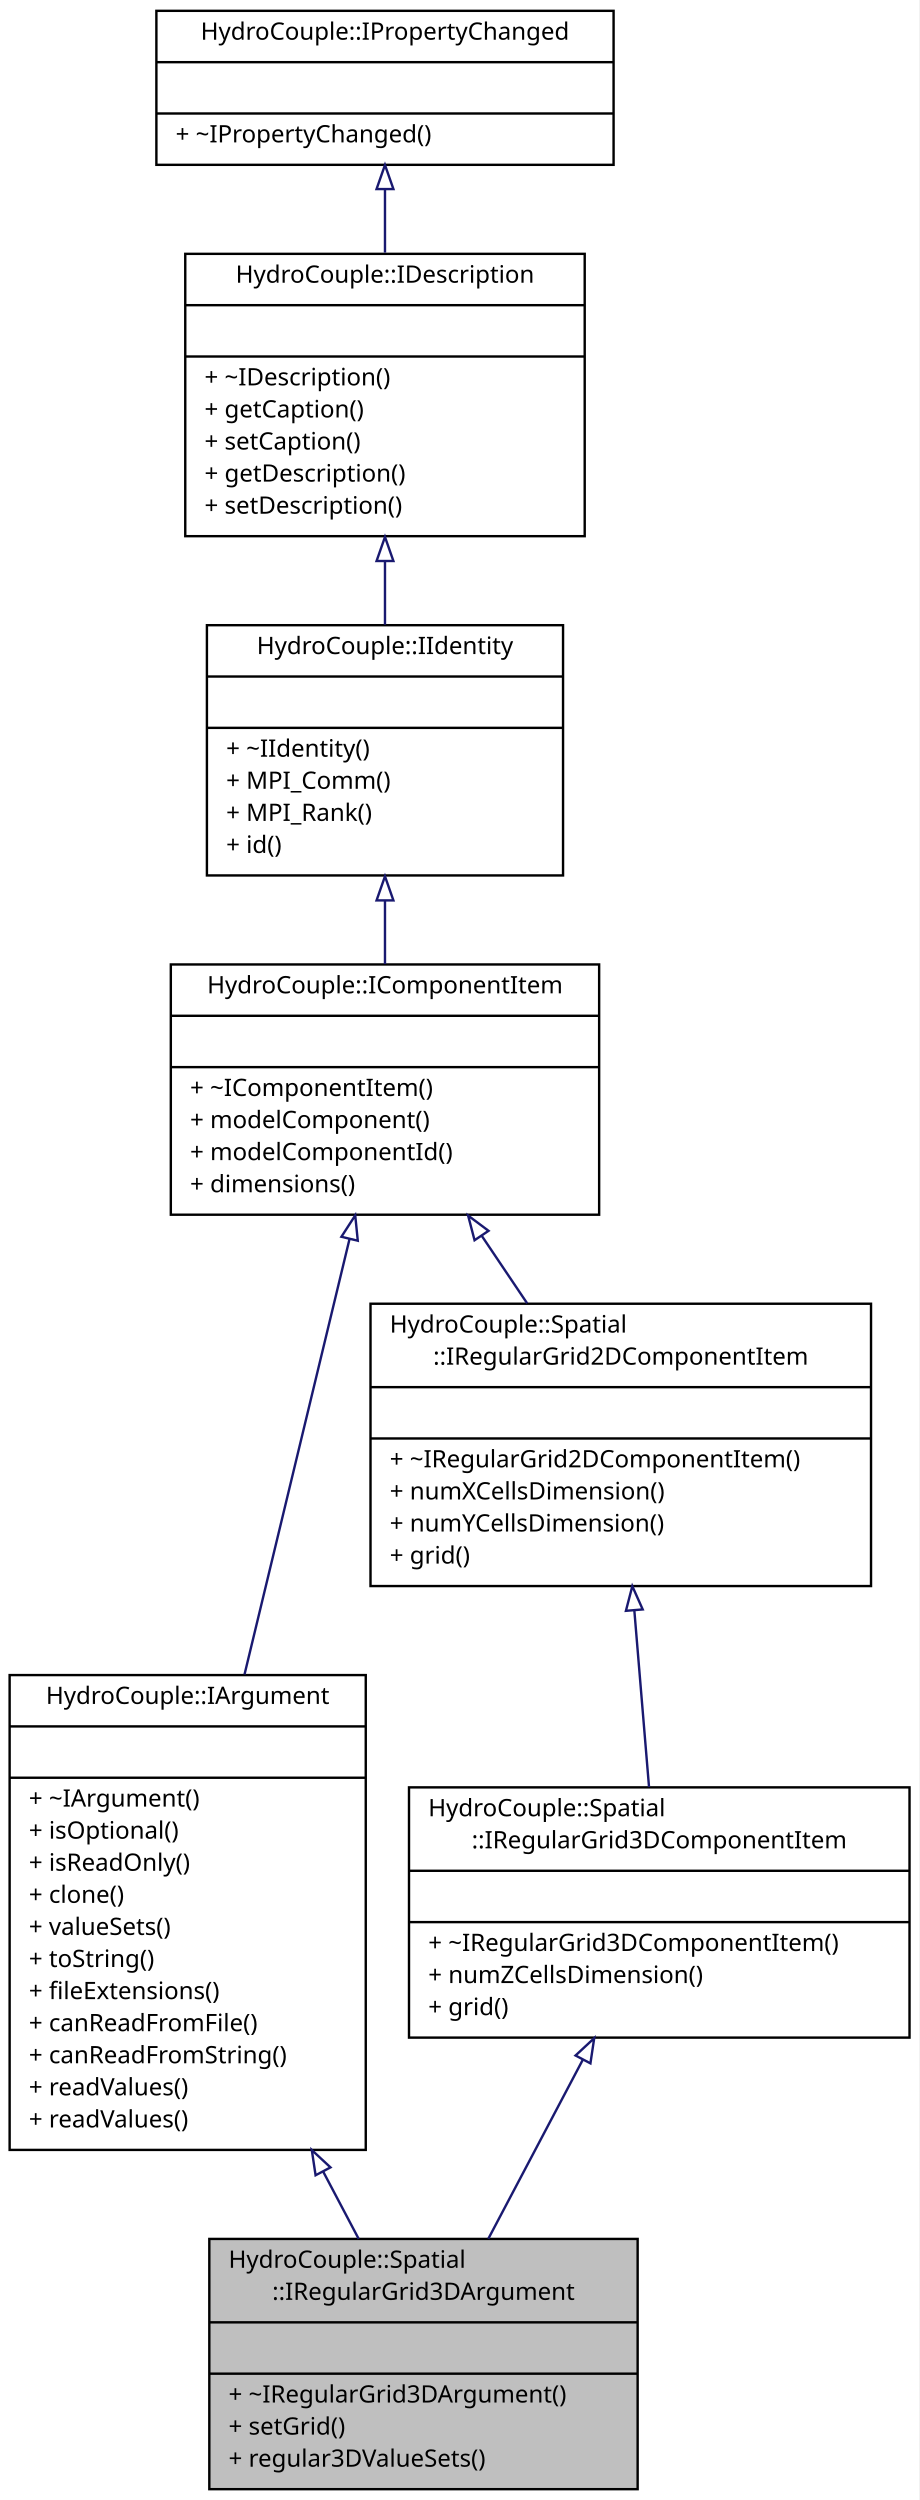
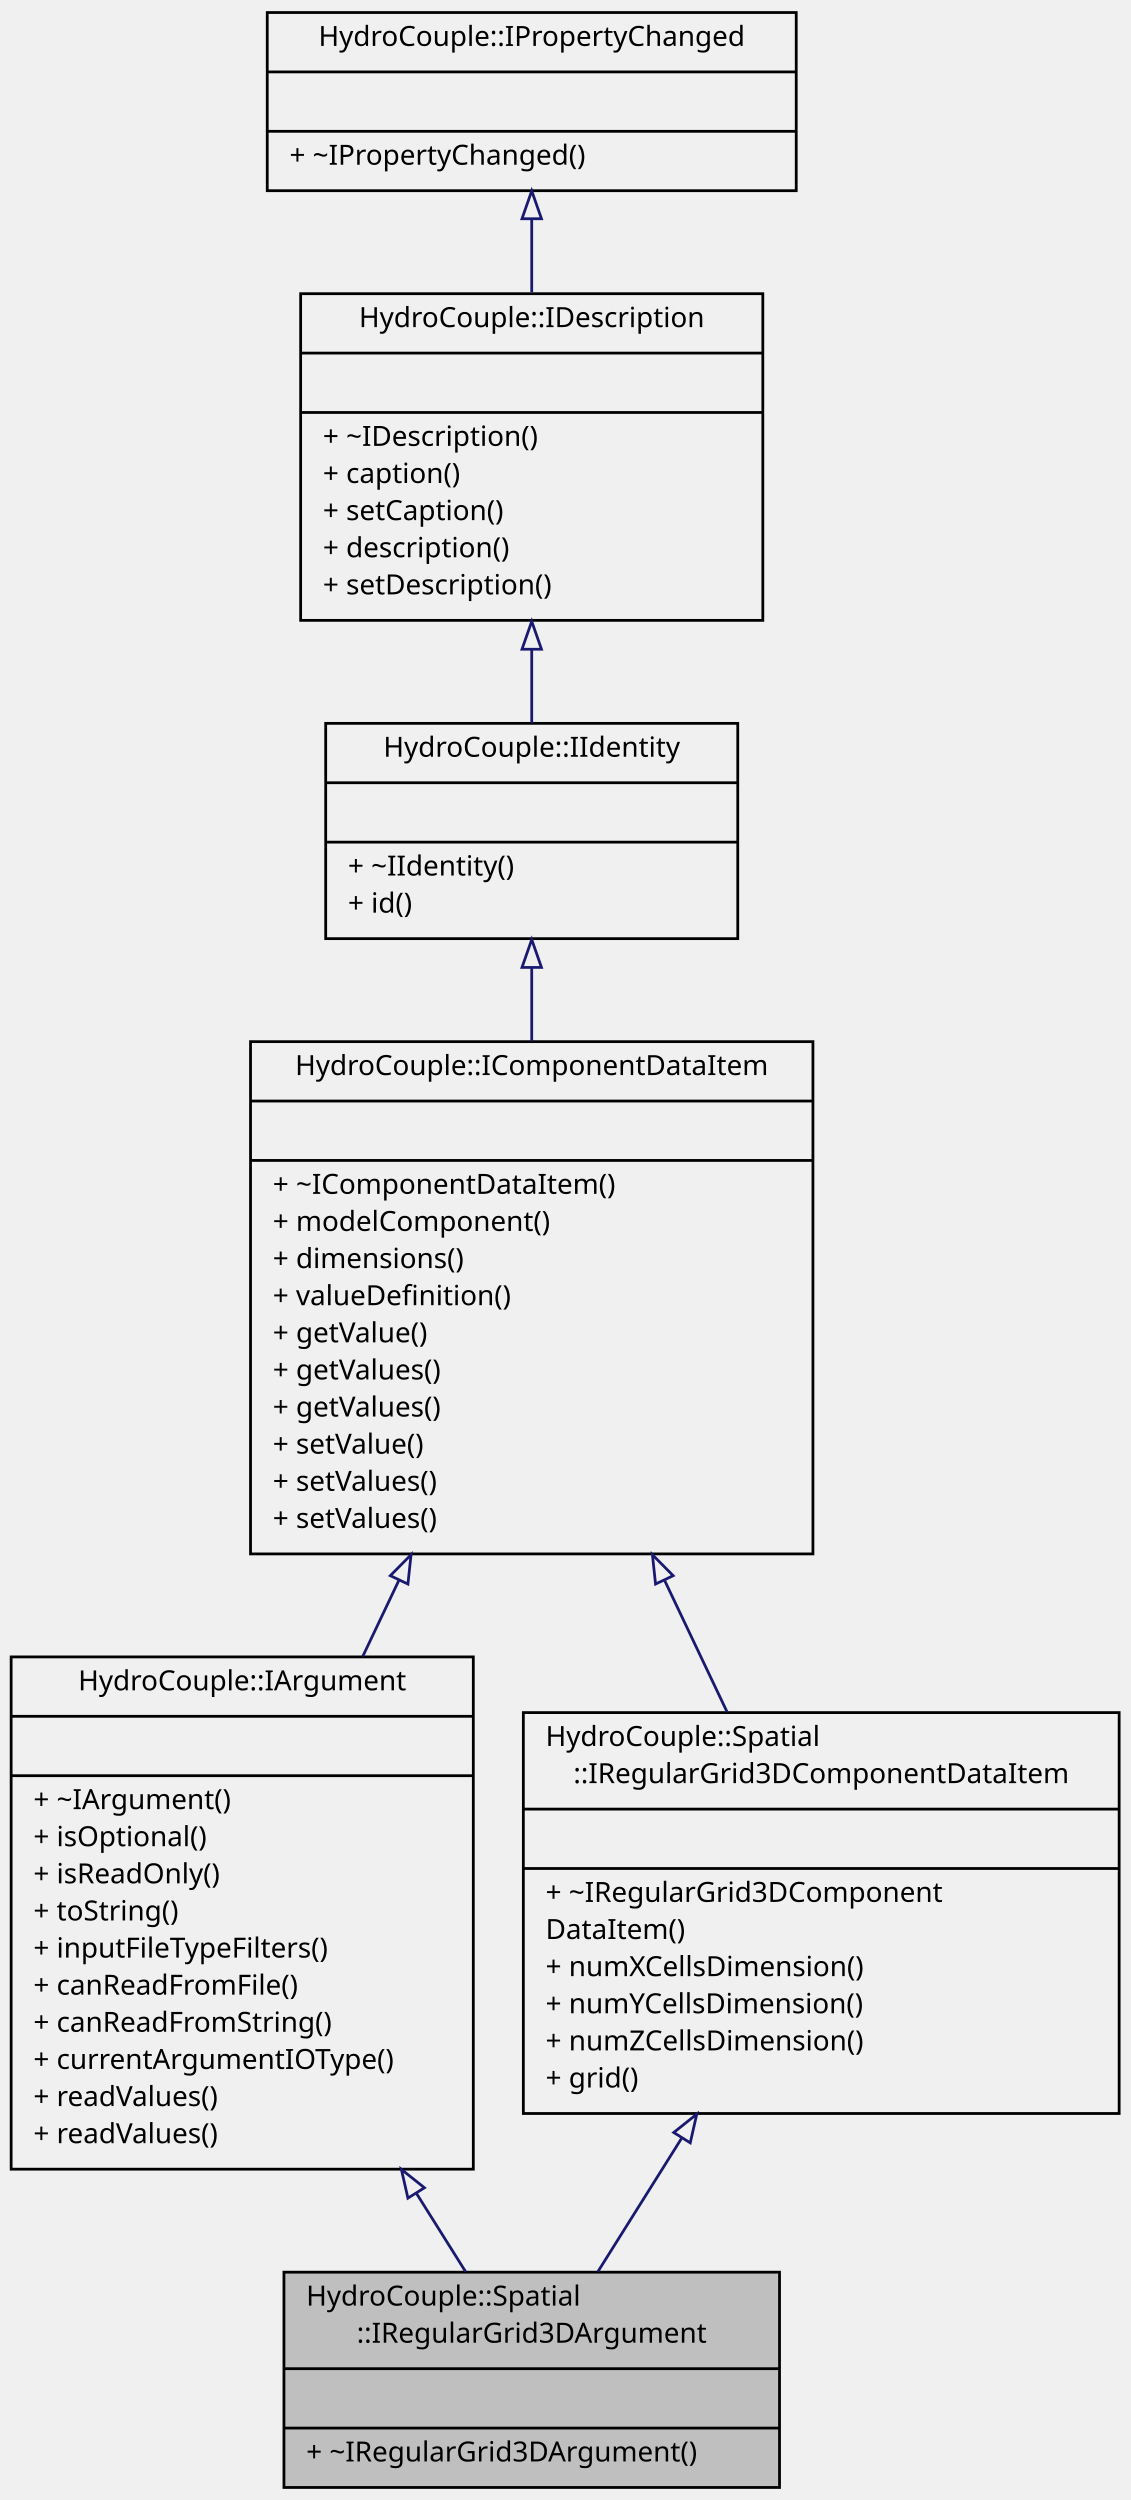
- <svg xmlns="http://www.w3.org/2000/svg" xmlns:xlink="http://www.w3.org/1999/xlink" width="382pt" height="1039pt" viewBox="0.00 0.00 382.03 1039.08">
-   <g id="graph0" class="graph" transform="scale(1 1) rotate(0) translate(4 1035.08)">
-     <polygon fill="white" stroke="none" points="-4,4 -4,-1035.08 378.026,-1035.08 378.026,4 -4,4" />
+ <svg xmlns="http://www.w3.org/2000/svg" xmlns:xlink="http://www.w3.org/1999/xlink" width="406pt" height="898pt" viewBox="0.00 0.00 406.03 898.07">
+   <g id="graph0" class="graph" transform="scale(1 1) rotate(0) translate(4 894.068)">
    <g id="node1" class="node">
-       <polygon fill="#bfbfbf" stroke="black" points="82.998,-0.5 82.998,-104.51 261.024,-104.51 261.024,-0.5 82.998,-0.5" />
-       <text text-anchor="start" x="90.998" y="-92.51" font-family="Monaco" font-size="10.00">HydroCouple::Spatial</text>
-       <text text-anchor="middle" x="172.011" y="-79.175" font-family="Monaco" font-size="10.00">::IRegularGrid3DArgument</text>
-       <polyline fill="none" stroke="black" points="82.998,-69.84 261.024,-69.84 " />
-       <text text-anchor="middle" x="172.011" y="-57.84" font-family="Monaco" font-size="10.00"> </text>
-       <polyline fill="none" stroke="black" points="82.998,-48.505 261.024,-48.505 " />
-       <text text-anchor="start" x="90.998" y="-36.505" font-family="Monaco" font-size="10.00">+ ~IRegularGrid3DArgument()</text>
-       <text text-anchor="start" x="90.998" y="-23.17" font-family="Monaco" font-size="10.00">+ setGrid()</text>
-       <text text-anchor="start" x="90.998" y="-9.835" font-family="Monaco" font-size="10.00">+ regular3DValueSets()</text>
+       <polygon fill="#bfbfbf" stroke="black" points="97.999,-0.5 97.999,-77.84 276.025,-77.84 276.025,-0.5 97.999,-0.5" />
+       <text text-anchor="start" x="105.999" y="-65.84" font-family="Monaco" font-size="10.00">HydroCouple::Spatial</text>
+       <text text-anchor="middle" x="187.012" y="-52.505" font-family="Monaco" font-size="10.00">::IRegularGrid3DArgument</text>
+       <polyline fill="none" stroke="black" points="97.999,-43.17 276.025,-43.17 " />
+       <text text-anchor="middle" x="187.012" y="-31.17" font-family="Monaco" font-size="10.00"> </text>
+       <polyline fill="none" stroke="black" points="97.999,-21.835 276.025,-21.835 " />
+       <text text-anchor="start" x="105.999" y="-9.835" font-family="Monaco" font-size="10.00">+ ~IRegularGrid3DArgument()</text>
    </g>
    <g id="node2" class="node">
      <g id="a_node2">
        <a xlink:href="class_hydro_couple_1_1_i_argument.html" target="_top" xlink:title="IArgument interface class used to set the arguments for components. They can be complex or simple mul...">
-           <polygon fill="white" stroke="black" points="0,-141.51 0,-338.864 148.021,-338.864 148.021,-141.51 0,-141.51" />
-           <text text-anchor="middle" x="74.011" y="-326.864" font-family="Monaco" font-size="10.00">HydroCouple::IArgument</text>
-           <polyline fill="none" stroke="black" points="0,-317.529 148.021,-317.529 " />
-           <text text-anchor="middle" x="74.011" y="-305.529" font-family="Monaco" font-size="10.00"> </text>
-           <polyline fill="none" stroke="black" points="0,-296.194 148.021,-296.194 " />
-           <text text-anchor="start" x="8" y="-284.194" font-family="Monaco" font-size="10.00">+ ~IArgument()</text>
-           <text text-anchor="start" x="8" y="-270.859" font-family="Monaco" font-size="10.00">+ isOptional()</text>
-           <text text-anchor="start" x="8" y="-257.524" font-family="Monaco" font-size="10.00">+ isReadOnly()</text>
-           <text text-anchor="start" x="8" y="-244.189" font-family="Monaco" font-size="10.00">+ clone()</text>
-           <text text-anchor="start" x="8" y="-230.854" font-family="Monaco" font-size="10.00">+ valueSets()</text>
-           <text text-anchor="start" x="8" y="-217.52" font-family="Monaco" font-size="10.00">+ toString()</text>
-           <text text-anchor="start" x="8" y="-204.185" font-family="Monaco" font-size="10.00">+ fileExtensions()</text>
-           <text text-anchor="start" x="8" y="-190.85" font-family="Monaco" font-size="10.00">+ canReadFromFile()</text>
-           <text text-anchor="start" x="8" y="-177.515" font-family="Monaco" font-size="10.00">+ canReadFromString()</text>
-           <text text-anchor="start" x="8" y="-164.18" font-family="Monaco" font-size="10.00">+ readValues()</text>
-           <text text-anchor="start" x="8" y="-150.845" font-family="Monaco" font-size="10.00">+ readValues()</text>
+           <polygon fill="none" stroke="black" points="0,-114.84 0,-298.859 166.024,-298.859 166.024,-114.84 0,-114.84" />
+           <text text-anchor="middle" x="83.012" y="-286.859" font-family="Monaco" font-size="10.00">HydroCouple::IArgument</text>
+           <polyline fill="none" stroke="black" points="0,-277.524 166.024,-277.524 " />
+           <text text-anchor="middle" x="83.012" y="-265.524" font-family="Monaco" font-size="10.00"> </text>
+           <polyline fill="none" stroke="black" points="0,-256.189 166.024,-256.189 " />
+           <text text-anchor="start" x="8" y="-244.189" font-family="Monaco" font-size="10.00">+ ~IArgument()</text>
+           <text text-anchor="start" x="8" y="-230.854" font-family="Monaco" font-size="10.00">+ isOptional()</text>
+           <text text-anchor="start" x="8" y="-217.52" font-family="Monaco" font-size="10.00">+ isReadOnly()</text>
+           <text text-anchor="start" x="8" y="-204.185" font-family="Monaco" font-size="10.00">+ toString()</text>
+           <text text-anchor="start" x="8" y="-190.85" font-family="Monaco" font-size="10.00">+ inputFileTypeFilters()</text>
+           <text text-anchor="start" x="8" y="-177.515" font-family="Monaco" font-size="10.00">+ canReadFromFile()</text>
+           <text text-anchor="start" x="8" y="-164.18" font-family="Monaco" font-size="10.00">+ canReadFromString()</text>
+           <text text-anchor="start" x="8" y="-150.845" font-family="Monaco" font-size="10.00">+ currentArgumentIOType()</text>
+           <text text-anchor="start" x="8" y="-137.51" font-family="Monaco" font-size="10.00">+ readValues()</text>
+           <text text-anchor="start" x="8" y="-124.175" font-family="Monaco" font-size="10.00">+ readValues()</text>
        </a>
      </g>
    </g>
    <g id="edge1" class="edge">
-       <path fill="none" stroke="midnightblue" d="M130.31,-132.516C135.42,-122.835 140.421,-113.359 145.085,-104.522" />
-       <polygon fill="none" stroke="midnightblue" points="127.166,-130.975 125.594,-141.452 133.357,-134.242 127.166,-130.975" />
+       <path fill="none" stroke="midnightblue" d="M145.667,-106.036C151.854,-96.179 157.832,-86.656 163.228,-78.06" />
+       <polygon fill="none" stroke="midnightblue" points="142.536,-104.44 140.184,-114.77 148.465,-108.161 142.536,-104.44" />
    </g>
    <g id="node3" class="node">
      <g id="a_node3">
-         <a xlink:href="class_hydro_couple_1_1_i_component_item.html" target="_top" xlink:title="IComponentItem is a fundamental unit of data for a component. ">
-           <polygon fill="white" stroke="black" points="66.998,-530.209 66.998,-634.219 245.024,-634.219 245.024,-530.209 66.998,-530.209" />
-           <text text-anchor="middle" x="156.011" y="-622.219" font-family="Monaco" font-size="10.00">HydroCouple::IComponentItem</text>
-           <polyline fill="none" stroke="black" points="66.998,-612.884 245.024,-612.884 " />
-           <text text-anchor="middle" x="156.011" y="-600.884" font-family="Monaco" font-size="10.00"> </text>
-           <polyline fill="none" stroke="black" points="66.998,-591.549 245.024,-591.549 " />
-           <text text-anchor="start" x="74.998" y="-579.549" font-family="Monaco" font-size="10.00">+ ~IComponentItem()</text>
-           <text text-anchor="start" x="74.998" y="-566.214" font-family="Monaco" font-size="10.00">+ modelComponent()</text>
-           <text text-anchor="start" x="74.998" y="-552.879" font-family="Monaco" font-size="10.00">+ modelComponentId()</text>
-           <text text-anchor="start" x="74.998" y="-539.544" font-family="Monaco" font-size="10.00">+ dimensions()</text>
+         <a xlink:href="class_hydro_couple_1_1_i_component_data_item.html" target="_top" xlink:title="IComponentItem is a fundamental unit of data for a component. ">
+           <polygon fill="none" stroke="black" points="85.997,-335.859 85.997,-519.879 288.027,-519.879 288.027,-335.859 85.997,-335.859" />
+           <text text-anchor="middle" x="187.012" y="-507.879" font-family="Monaco" font-size="10.00">HydroCouple::IComponentDataItem</text>
+           <polyline fill="none" stroke="black" points="85.997,-498.544 288.027,-498.544 " />
+           <text text-anchor="middle" x="187.012" y="-486.544" font-family="Monaco" font-size="10.00"> </text>
+           <polyline fill="none" stroke="black" points="85.997,-477.209 288.027,-477.209 " />
+           <text text-anchor="start" x="93.997" y="-465.209" font-family="Monaco" font-size="10.00">+ ~IComponentDataItem()</text>
+           <text text-anchor="start" x="93.997" y="-451.874" font-family="Monaco" font-size="10.00">+ modelComponent()</text>
+           <text text-anchor="start" x="93.997" y="-438.539" font-family="Monaco" font-size="10.00">+ dimensions()</text>
+           <text text-anchor="start" x="93.997" y="-425.204" font-family="Monaco" font-size="10.00">+ valueDefinition()</text>
+           <text text-anchor="start" x="93.997" y="-411.869" font-family="Monaco" font-size="10.00">+ getValue()</text>
+           <text text-anchor="start" x="93.997" y="-398.534" font-family="Monaco" font-size="10.00">+ getValues()</text>
+           <text text-anchor="start" x="93.997" y="-385.199" font-family="Monaco" font-size="10.00">+ getValues()</text>
+           <text text-anchor="start" x="93.997" y="-371.864" font-family="Monaco" font-size="10.00">+ setValue()</text>
+           <text text-anchor="start" x="93.997" y="-358.529" font-family="Monaco" font-size="10.00">+ setValues()</text>
+           <text text-anchor="start" x="93.997" y="-345.194" font-family="Monaco" font-size="10.00">+ setValues()</text>
        </a>
      </g>
    </g>
    <g id="edge2" class="edge">
-       <path fill="none" stroke="midnightblue" d="M141.292,-520.181C129.158,-469.864 111.714,-397.531 97.629,-339.126" />
-       <polygon fill="none" stroke="midnightblue" points="137.899,-521.039 143.646,-529.94 144.704,-519.398 137.899,-521.039" />
+       <path fill="none" stroke="midnightblue" d="M139.332,-326.456C134.986,-317.303 130.599,-308.065 126.294,-299" />
+       <polygon fill="none" stroke="midnightblue" points="136.209,-328.039 143.66,-335.571 142.532,-325.036 136.209,-328.039" />
    </g>
-     <g id="node8" class="node">
-       <g id="a_node8">
-         <a xlink:href="class_hydro_couple_1_1_spatial_1_1_i_regular_grid2_d_component_item.html" target="_top" xlink:title="An IRegularGrid2DComponentItem represents an IRegularGrid2D IComponentItem. ">
-           <polygon fill="white" stroke="black" points="149.995,-375.864 149.995,-493.209 358.026,-493.209 358.026,-375.864 149.995,-375.864" />
-           <text text-anchor="start" x="157.995" y="-481.209" font-family="Monaco" font-size="10.00">HydroCouple::Spatial</text>
-           <text text-anchor="middle" x="254.011" y="-467.874" font-family="Monaco" font-size="10.00">::IRegularGrid2DComponentItem</text>
-           <polyline fill="none" stroke="black" points="149.995,-458.539 358.026,-458.539 " />
-           <text text-anchor="middle" x="254.011" y="-446.539" font-family="Monaco" font-size="10.00"> </text>
-           <polyline fill="none" stroke="black" points="149.995,-437.204 358.026,-437.204 " />
-           <text text-anchor="start" x="157.995" y="-425.204" font-family="Monaco" font-size="10.00">+ ~IRegularGrid2DComponentItem()</text>
-           <text text-anchor="start" x="157.995" y="-411.869" font-family="Monaco" font-size="10.00">+ numXCellsDimension()</text>
-           <text text-anchor="start" x="157.995" y="-398.534" font-family="Monaco" font-size="10.00">+ numYCellsDimension()</text>
-           <text text-anchor="start" x="157.995" y="-385.199" font-family="Monaco" font-size="10.00">+ grid()</text>
+     <g id="node7" class="node">
+       <g id="a_node7">
+         <a xlink:href="class_hydro_couple_1_1_spatial_1_1_i_regular_grid3_d_component_data_item.html" target="_top" xlink:title="An IRegularGrid3DComponentItem represents an IRegularGrid3D IComponentItem. ">
+           <polygon fill="none" stroke="black" points="183.996,-134.842 183.996,-278.857 398.028,-278.857 398.028,-134.842 183.996,-134.842" />
+           <text text-anchor="start" x="191.996" y="-266.857" font-family="Monaco" font-size="10.00">HydroCouple::Spatial</text>
+           <text text-anchor="middle" x="291.012" y="-253.522" font-family="Monaco" font-size="10.00">::IRegularGrid3DComponentDataItem</text>
+           <polyline fill="none" stroke="black" points="183.996,-244.187 398.028,-244.187 " />
+           <text text-anchor="middle" x="291.012" y="-232.187" font-family="Monaco" font-size="10.00"> </text>
+           <polyline fill="none" stroke="black" points="183.996,-222.852 398.028,-222.852 " />
+           <text text-anchor="start" x="191.996" y="-210.852" font-family="Monaco" font-size="10.00">+ ~IRegularGrid3DComponent</text>
+           <text text-anchor="start" x="191.996" y="-197.517" font-family="Monaco" font-size="10.00">DataItem()</text>
+           <text text-anchor="start" x="191.996" y="-184.182" font-family="Monaco" font-size="10.00">+ numXCellsDimension()</text>
+           <text text-anchor="start" x="191.996" y="-170.847" font-family="Monaco" font-size="10.00">+ numYCellsDimension()</text>
+           <text text-anchor="start" x="191.996" y="-157.512" font-family="Monaco" font-size="10.00">+ numZCellsDimension()</text>
+           <text text-anchor="start" x="191.996" y="-144.177" font-family="Monaco" font-size="10.00">+ grid()</text>
        </a>
      </g>
    </g>
-     <g id="edge8" class="edge">
-       <path fill="none" stroke="midnightblue" d="M196.221,-521.441C202.456,-512.173 208.888,-502.612 215.094,-493.387" />
-       <polygon fill="none" stroke="midnightblue" points="193.24,-519.603 190.562,-529.854 199.048,-523.51 193.24,-519.603" />
+     <g id="edge7" class="edge">
+       <path fill="none" stroke="midnightblue" d="M234.805,-326.22C242.378,-310.271 250.071,-294.07 257.235,-278.982" />
+       <polygon fill="none" stroke="midnightblue" points="231.492,-325.036 230.364,-335.571 237.816,-328.039 231.492,-325.036" />
    </g>
    <g id="node4" class="node">
      <g id="a_node4">
        <a xlink:href="class_hydro_couple_1_1_i_identity.html" target="_top" xlink:title="IIdentity interface class defines a method to get the Id of an HydroCouple entity. ">
-           <polygon fill="white" stroke="black" points="82,-671.219 82,-775.229 230.021,-775.229 230.021,-671.219 82,-671.219" />
-           <text text-anchor="middle" x="156.011" y="-763.229" font-family="Monaco" font-size="10.00">HydroCouple::IIdentity</text>
-           <polyline fill="none" stroke="black" points="82,-753.894 230.021,-753.894 " />
-           <text text-anchor="middle" x="156.011" y="-741.894" font-family="Monaco" font-size="10.00"> </text>
-           <polyline fill="none" stroke="black" points="82,-732.559 230.021,-732.559 " />
-           <text text-anchor="start" x="90" y="-720.559" font-family="Monaco" font-size="10.00">+ ~IIdentity()</text>
-           <text text-anchor="start" x="90" y="-707.224" font-family="Monaco" font-size="10.00">+ MPI_Comm()</text>
-           <text text-anchor="start" x="90" y="-693.889" font-family="Monaco" font-size="10.00">+ MPI_Rank()</text>
-           <text text-anchor="start" x="90" y="-680.554" font-family="Monaco" font-size="10.00">+ id()</text>
+           <polygon fill="none" stroke="black" points="113.001,-556.879 113.001,-634.219 261.023,-634.219 261.023,-556.879 113.001,-556.879" />
+           <text text-anchor="middle" x="187.012" y="-622.219" font-family="Monaco" font-size="10.00">HydroCouple::IIdentity</text>
+           <polyline fill="none" stroke="black" points="113.001,-612.884 261.023,-612.884 " />
+           <text text-anchor="middle" x="187.012" y="-600.884" font-family="Monaco" font-size="10.00"> </text>
+           <polyline fill="none" stroke="black" points="113.001,-591.549 261.023,-591.549 " />
+           <text text-anchor="start" x="121.001" y="-579.549" font-family="Monaco" font-size="10.00">+ ~IIdentity()</text>
+           <text text-anchor="start" x="121.001" y="-566.214" font-family="Monaco" font-size="10.00">+ id()</text>
        </a>
      </g>
    </g>
    <g id="edge3" class="edge">
-       <path fill="none" stroke="midnightblue" d="M156.011,-660.66C156.011,-651.878 156.011,-642.924 156.011,-634.37" />
-       <polygon fill="none" stroke="midnightblue" points="152.511,-660.856 156.011,-670.856 159.511,-660.857 152.511,-660.856" />
+       <path fill="none" stroke="midnightblue" d="M187.012,-546.297C187.012,-537.943 187.012,-529.018 187.012,-519.96" />
+       <polygon fill="none" stroke="midnightblue" points="183.512,-546.539 187.012,-556.539 190.512,-546.539 183.512,-546.539" />
    </g>
    <g id="node5" class="node">
      <g id="a_node5">
        <a xlink:href="class_hydro_couple_1_1_i_description.html" target="_top" xlink:title="IDescription interface class provides descriptive information on a HydroCouple object. ">
-           <polygon fill="white" stroke="black" points="72.999,-812.229 72.999,-929.573 239.023,-929.573 239.023,-812.229 72.999,-812.229" />
-           <text text-anchor="middle" x="156.011" y="-917.573" font-family="Monaco" font-size="10.00">HydroCouple::IDescription</text>
-           <polyline fill="none" stroke="black" points="72.999,-908.238 239.023,-908.238 " />
-           <text text-anchor="middle" x="156.011" y="-896.238" font-family="Monaco" font-size="10.00"> </text>
-           <polyline fill="none" stroke="black" points="72.999,-886.903 239.023,-886.903 " />
-           <text text-anchor="start" x="80.999" y="-874.903" font-family="Monaco" font-size="10.00">+ ~IDescription()</text>
-           <text text-anchor="start" x="80.999" y="-861.568" font-family="Monaco" font-size="10.00">+ getCaption()</text>
-           <text text-anchor="start" x="80.999" y="-848.233" font-family="Monaco" font-size="10.00">+ setCaption()</text>
-           <text text-anchor="start" x="80.999" y="-834.898" font-family="Monaco" font-size="10.00">+ getDescription()</text>
-           <text text-anchor="start" x="80.999" y="-821.563" font-family="Monaco" font-size="10.00">+ setDescription()</text>
+           <polygon fill="none" stroke="black" points="104,-671.219 104,-788.563 270.024,-788.563 270.024,-671.219 104,-671.219" />
+           <text text-anchor="middle" x="187.012" y="-776.563" font-family="Monaco" font-size="10.00">HydroCouple::IDescription</text>
+           <polyline fill="none" stroke="black" points="104,-767.229 270.024,-767.229 " />
+           <text text-anchor="middle" x="187.012" y="-755.229" font-family="Monaco" font-size="10.00"> </text>
+           <polyline fill="none" stroke="black" points="104,-745.894 270.024,-745.894 " />
+           <text text-anchor="start" x="112" y="-733.894" font-family="Monaco" font-size="10.00">+ ~IDescription()</text>
+           <text text-anchor="start" x="112" y="-720.559" font-family="Monaco" font-size="10.00">+ caption()</text>
+           <text text-anchor="start" x="112" y="-707.224" font-family="Monaco" font-size="10.00">+ setCaption()</text>
+           <text text-anchor="start" x="112" y="-693.889" font-family="Monaco" font-size="10.00">+ description()</text>
+           <text text-anchor="start" x="112" y="-680.554" font-family="Monaco" font-size="10.00">+ setDescription()</text>
        </a>
      </g>
    </g>
    <g id="edge4" class="edge">
-       <path fill="none" stroke="midnightblue" d="M156.011,-801.627C156.011,-792.809 156.011,-783.902 156.011,-775.424" />
-       <polygon fill="none" stroke="midnightblue" points="152.511,-801.907 156.011,-811.907 159.511,-801.907 152.511,-801.907" />
+       <path fill="none" stroke="midnightblue" d="M187.012,-660.653C187.012,-651.614 187.012,-642.627 187.012,-634.366" />
+       <polygon fill="none" stroke="midnightblue" points="183.512,-660.844 187.012,-670.844 190.512,-660.844 183.512,-660.844" />
    </g>
    <g id="node6" class="node">
      <g id="a_node6">
        <a xlink:href="class_hydro_couple_1_1_i_property_changed.html" target="_top" xlink:title="IPropertyChanged interface is used to emit signal/event when a property of an object changes...">
-           <polygon fill="white" stroke="black" points="60.997,-966.573 60.997,-1030.58 251.025,-1030.58 251.025,-966.573 60.997,-966.573" />
-           <text text-anchor="middle" x="156.011" y="-1018.58" font-family="Monaco" font-size="10.00">HydroCouple::IPropertyChanged</text>
-           <polyline fill="none" stroke="black" points="60.997,-1009.24 251.025,-1009.24 " />
-           <text text-anchor="middle" x="156.011" y="-997.243" font-family="Monaco" font-size="10.00"> </text>
-           <polyline fill="none" stroke="black" points="60.997,-987.908 251.025,-987.908 " />
-           <text text-anchor="start" x="68.997" y="-975.908" font-family="Monaco" font-size="10.00">+ ~IPropertyChanged()</text>
+           <polygon fill="none" stroke="black" points="91.998,-825.563 91.998,-889.568 282.026,-889.568 282.026,-825.563 91.998,-825.563" />
+           <text text-anchor="middle" x="187.012" y="-877.568" font-family="Monaco" font-size="10.00">HydroCouple::IPropertyChanged</text>
+           <polyline fill="none" stroke="black" points="91.998,-868.233 282.026,-868.233 " />
+           <text text-anchor="middle" x="187.012" y="-856.233" font-family="Monaco" font-size="10.00"> </text>
+           <polyline fill="none" stroke="black" points="91.998,-846.898 282.026,-846.898 " />
+           <text text-anchor="start" x="99.998" y="-834.898" font-family="Monaco" font-size="10.00">+ ~IPropertyChanged()</text>
        </a>
      </g>
    </g>
    <g id="edge5" class="edge">
-       <path fill="none" stroke="midnightblue" d="M156.011,-956.253C156.011,-947.868 156.011,-938.901 156.011,-930.059" />
-       <polygon fill="none" stroke="midnightblue" points="152.511,-956.51 156.011,-966.51 159.511,-956.51 152.511,-956.51" />
-     </g>
-     <g id="node7" class="node">
-       <g id="a_node7">
-         <a xlink:href="class_hydro_couple_1_1_spatial_1_1_i_regular_grid3_d_component_item.html" target="_top" xlink:title="An IRegularGrid3DComponentItem represents an IRegularGrid3D IComponentItem. ">
-           <polygon fill="white" stroke="black" points="165.995,-188.182 165.995,-292.192 374.026,-292.192 374.026,-188.182 165.995,-188.182" />
-           <text text-anchor="start" x="173.995" y="-280.192" font-family="Monaco" font-size="10.00">HydroCouple::Spatial</text>
-           <text text-anchor="middle" x="270.011" y="-266.857" font-family="Monaco" font-size="10.00">::IRegularGrid3DComponentItem</text>
-           <polyline fill="none" stroke="black" points="165.995,-257.522 374.026,-257.522 " />
-           <text text-anchor="middle" x="270.011" y="-245.522" font-family="Monaco" font-size="10.00"> </text>
-           <polyline fill="none" stroke="black" points="165.995,-236.187 374.026,-236.187 " />
-           <text text-anchor="start" x="173.995" y="-224.187" font-family="Monaco" font-size="10.00">+ ~IRegularGrid3DComponentItem()</text>
-           <text text-anchor="start" x="173.995" y="-210.852" font-family="Monaco" font-size="10.00">+ numZCellsDimension()</text>
-           <text text-anchor="start" x="173.995" y="-197.517" font-family="Monaco" font-size="10.00">+ grid()</text>
-         </a>
-       </g>
+       <path fill="none" stroke="midnightblue" d="M187.012,-815.243C187.012,-806.858 187.012,-797.892 187.012,-789.049" />
+       <polygon fill="none" stroke="midnightblue" points="183.512,-815.5 187.012,-825.5 190.512,-815.5 183.512,-815.5" />
    </g>
    <g id="edge6" class="edge">
-       <path fill="none" stroke="midnightblue" d="M238.21,-178.934C225.538,-154.923 211.107,-127.582 198.961,-104.568" />
-       <polygon fill="none" stroke="midnightblue" points="235.209,-180.747 242.972,-187.957 241.4,-177.48 235.209,-180.747" />
-     </g>
-     <g id="edge7" class="edge">
-       <path fill="none" stroke="midnightblue" d="M259.656,-365.666C261.663,-341.543 263.887,-314.811 265.757,-292.323" />
-       <polygon fill="none" stroke="midnightblue" points="256.152,-365.57 258.811,-375.825 263.128,-366.15 256.152,-365.57" />
+       <path fill="none" stroke="midnightblue" d="M240.834,-125.911C230.339,-109.193 219.746,-92.317 210.766,-78.011" />
+       <polygon fill="none" stroke="midnightblue" points="238.022,-128.016 246.303,-134.625 243.951,-124.295 238.022,-128.016" />
    </g>
  </g>
</svg>
